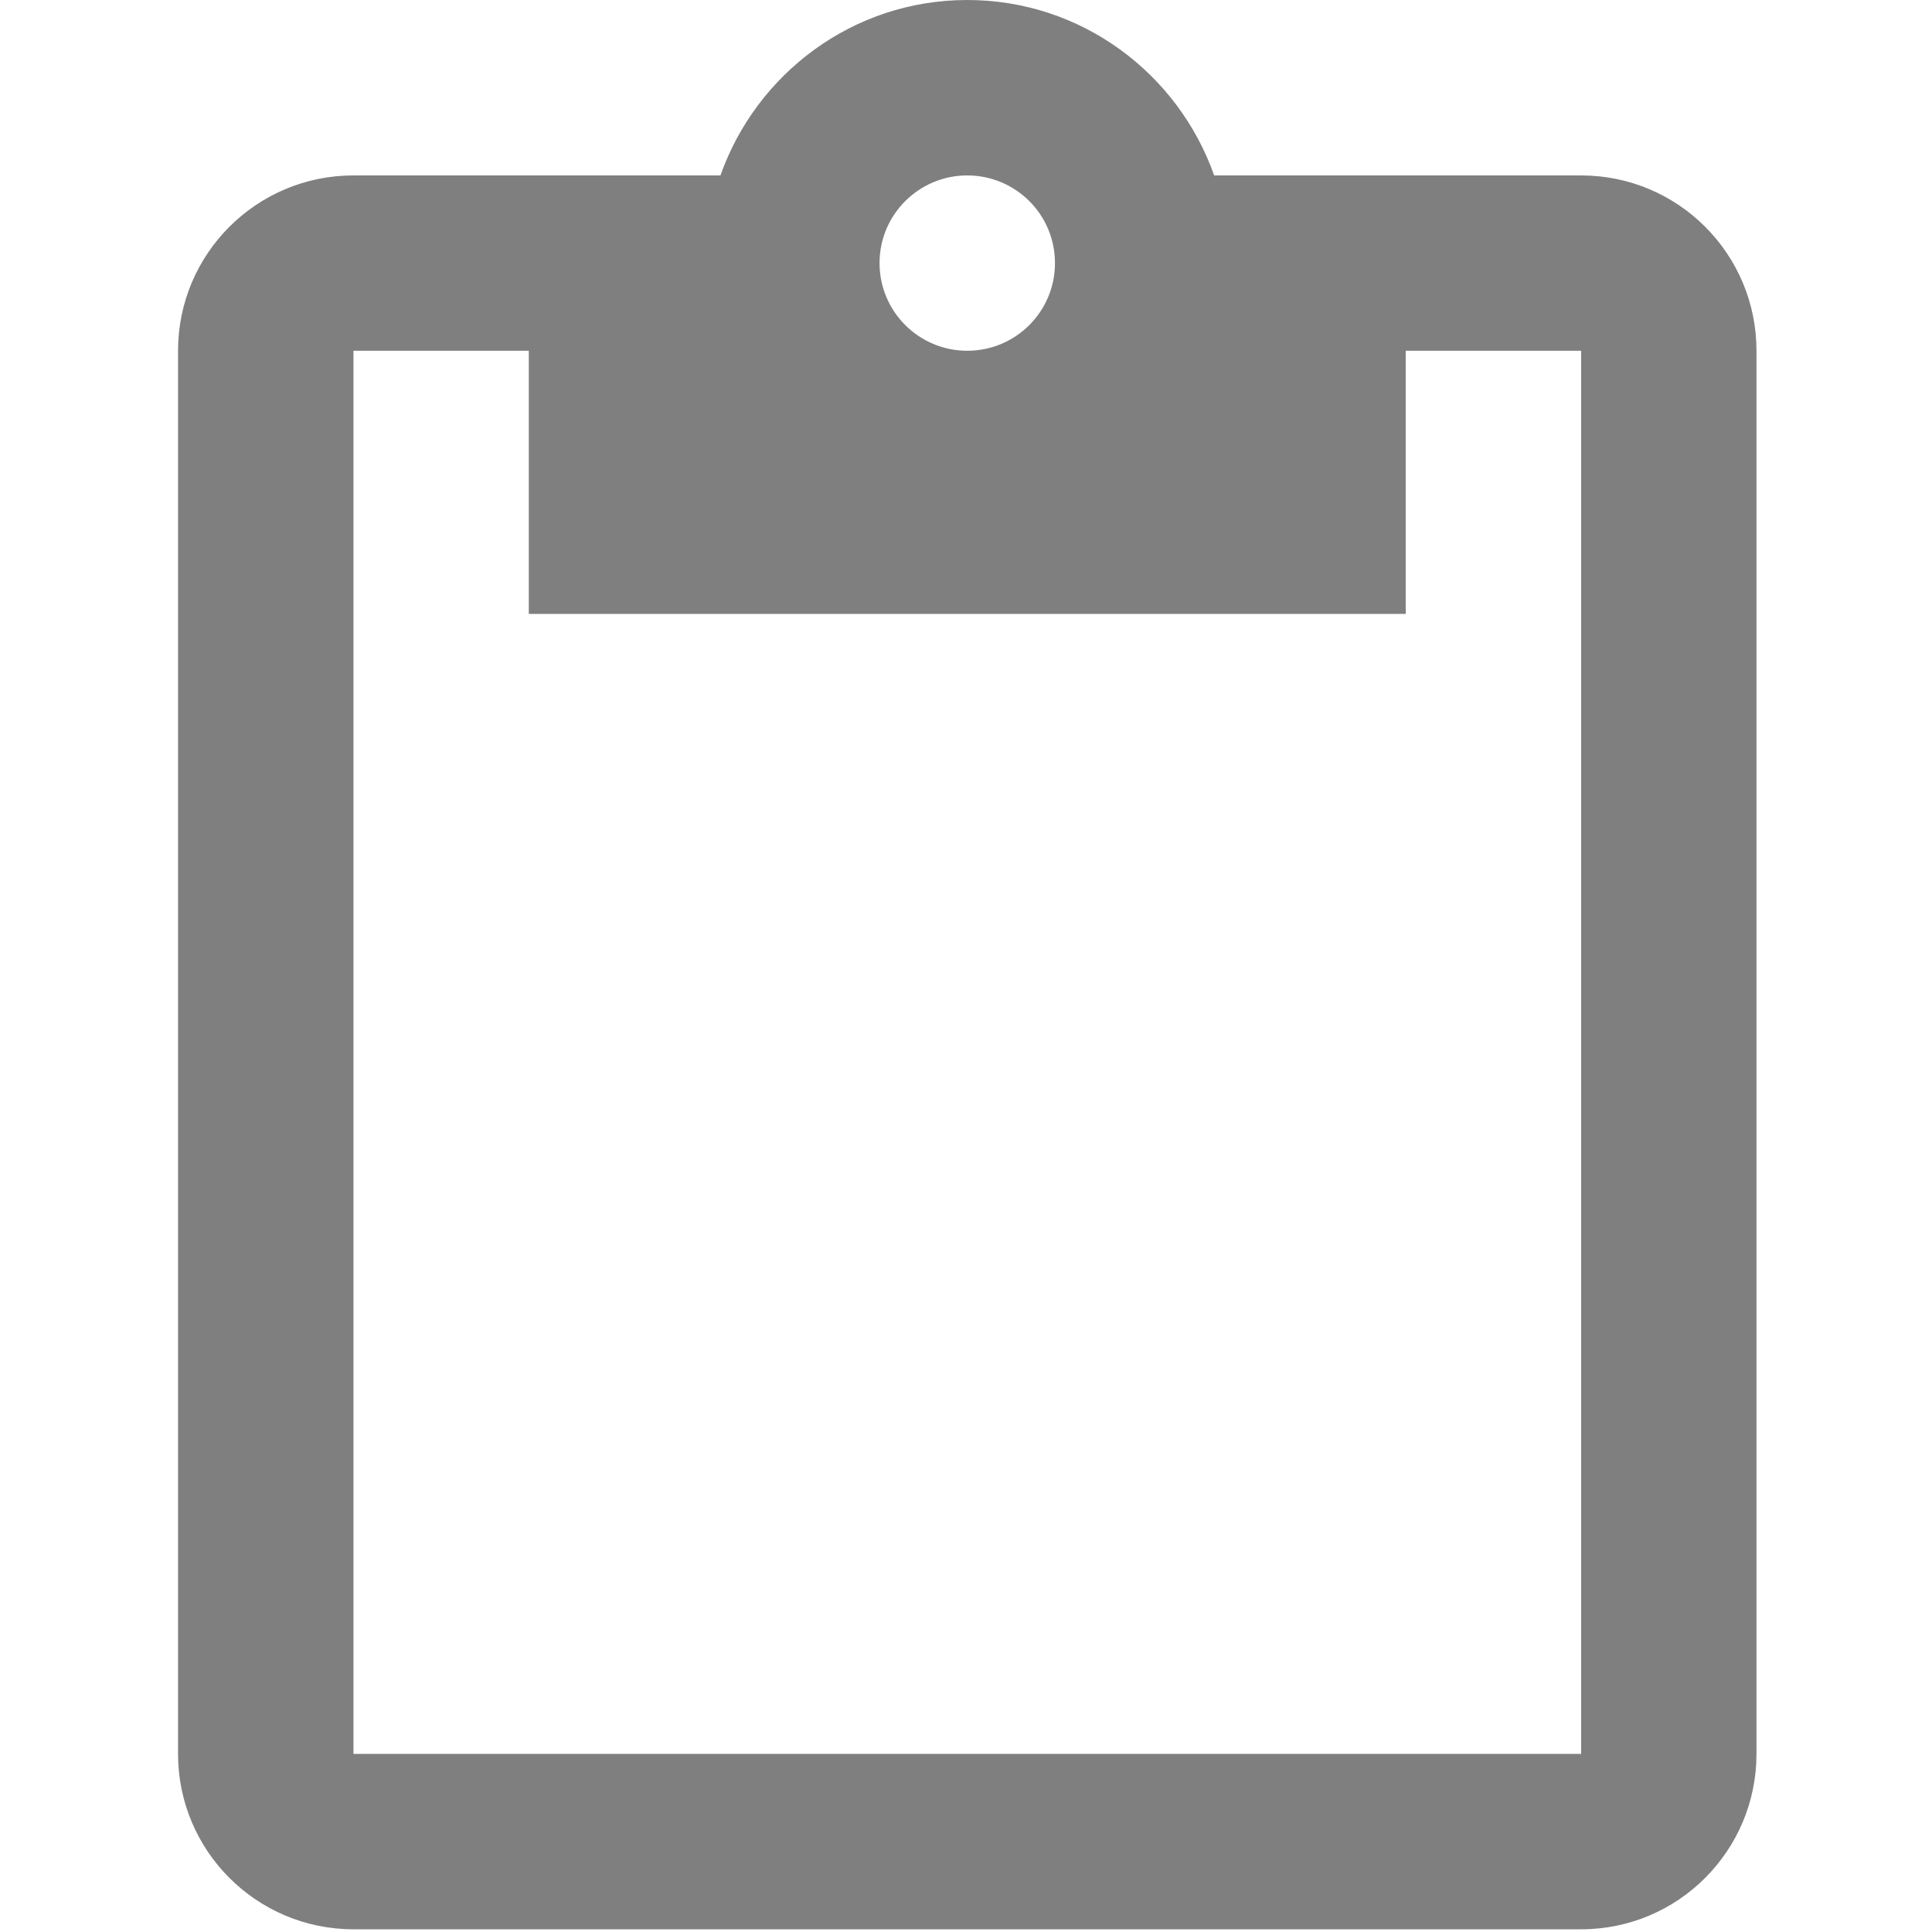
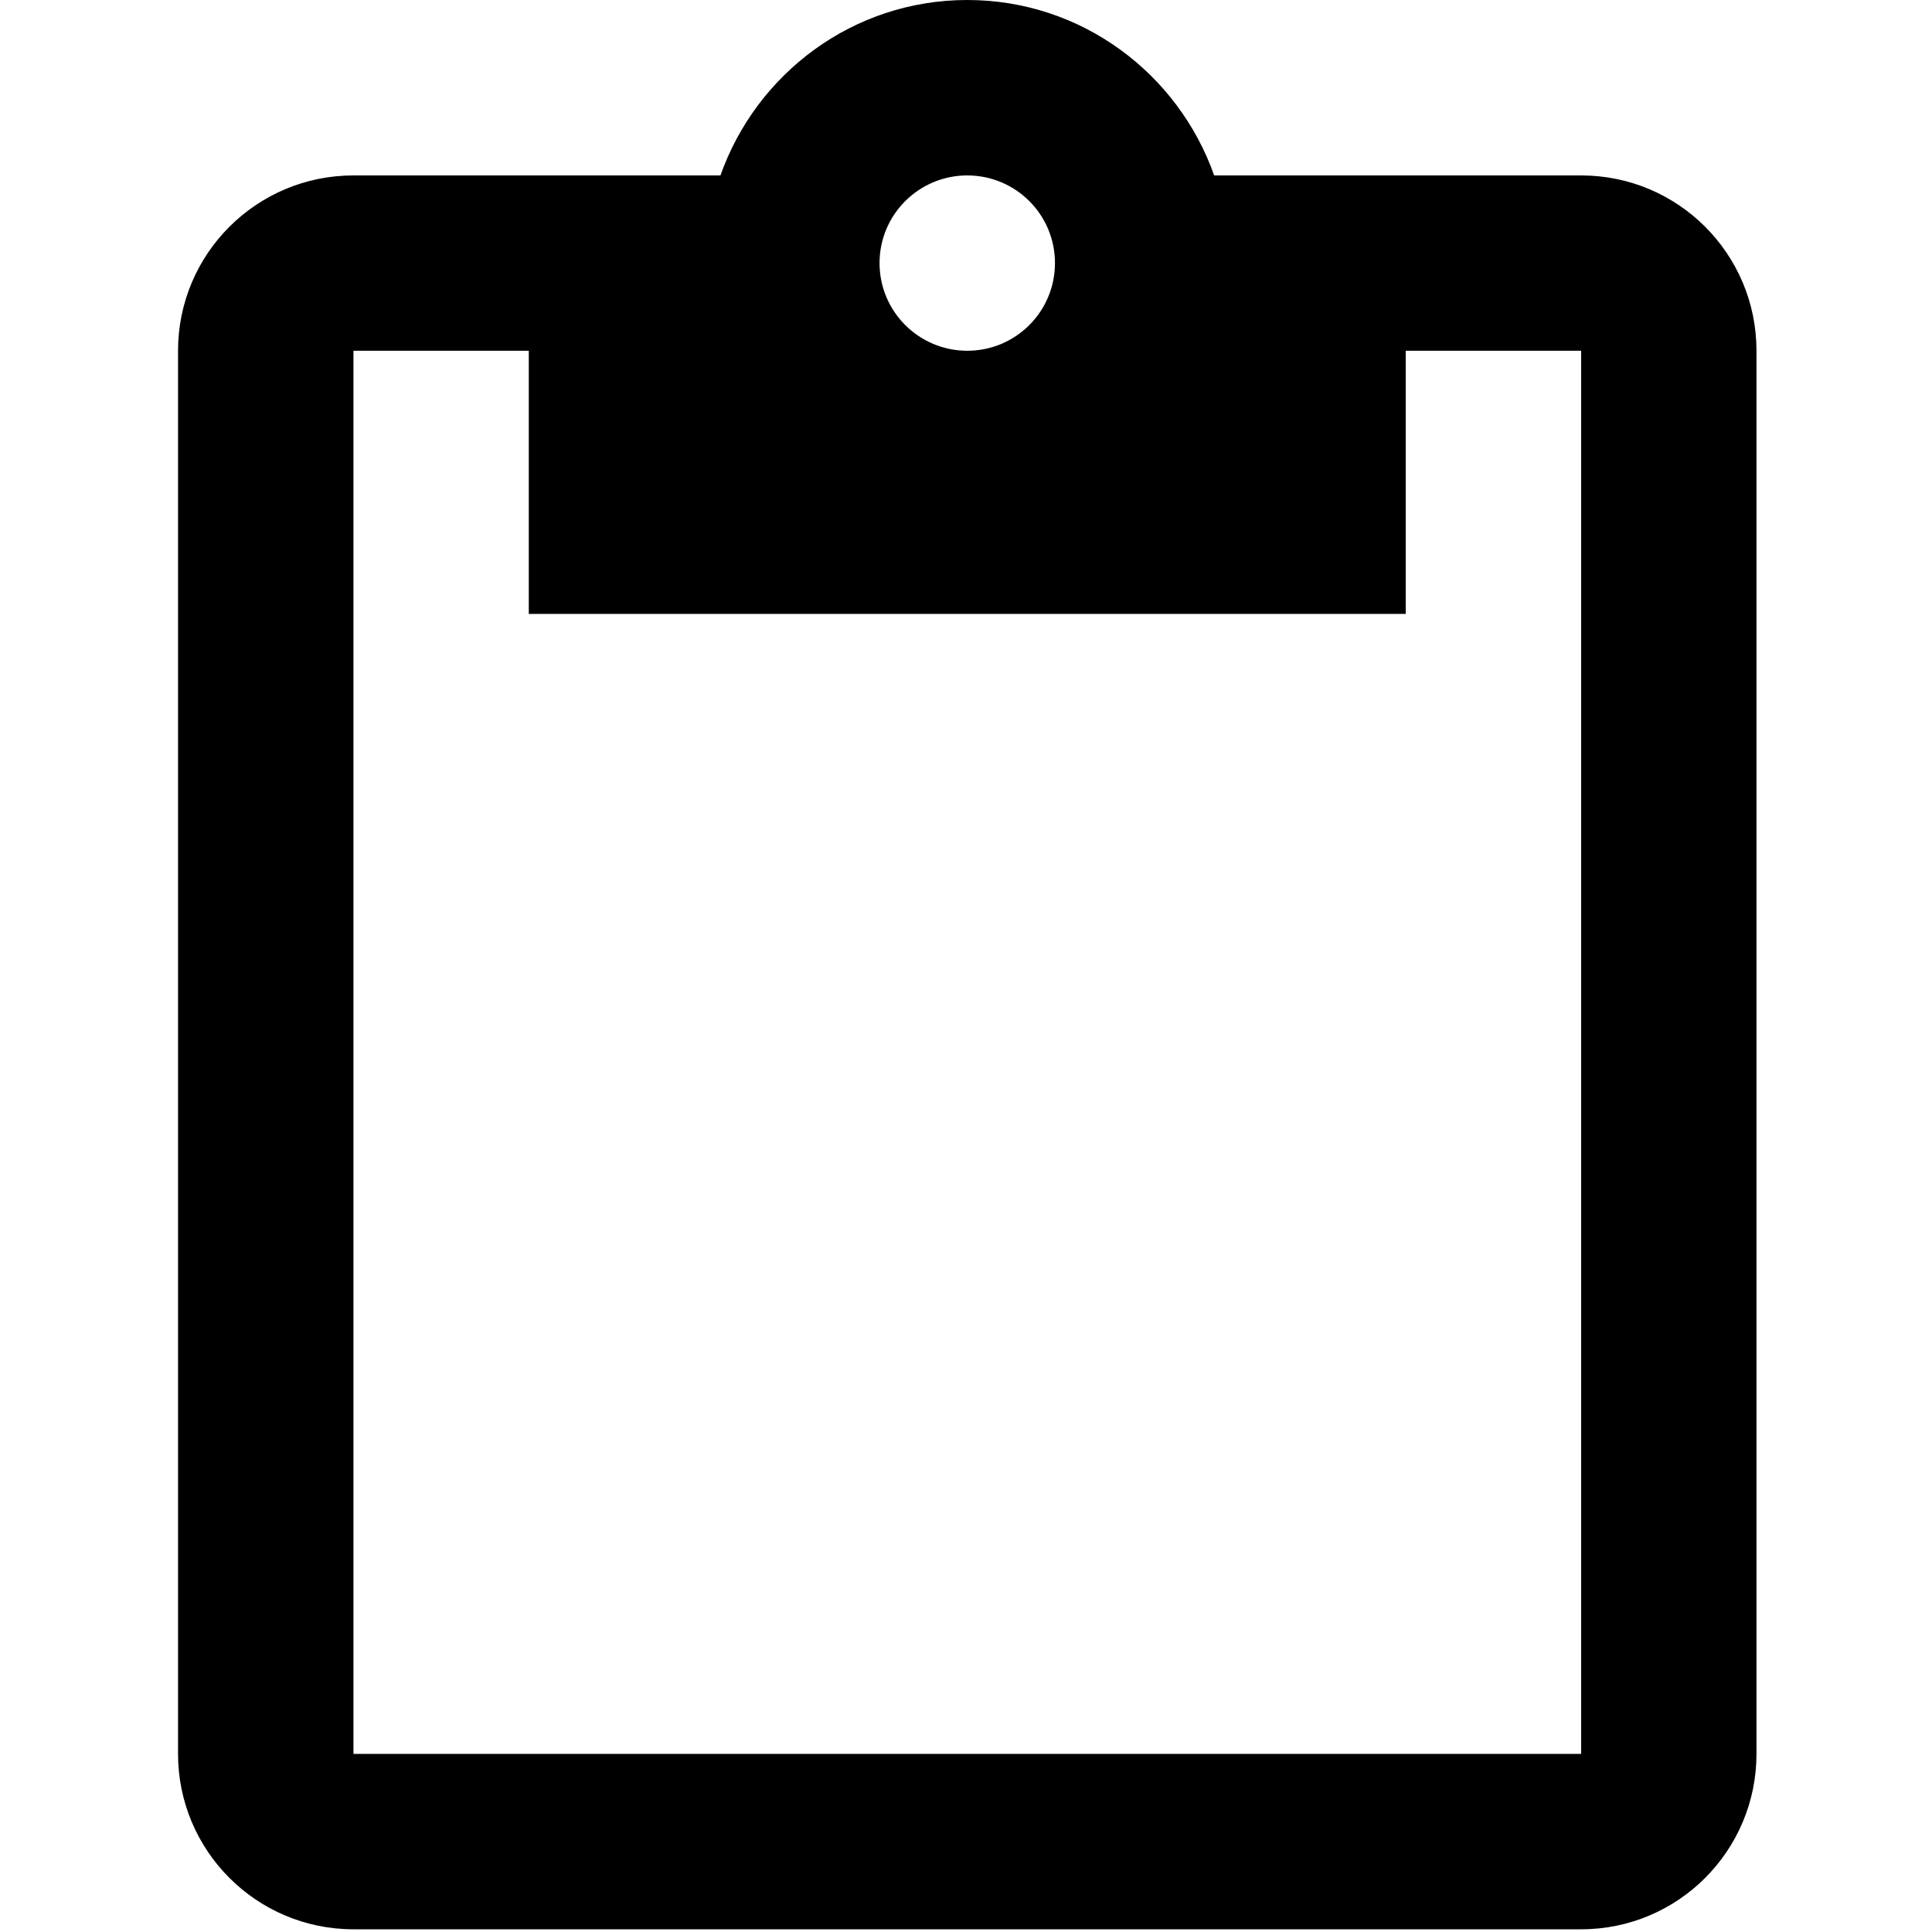
<svg xmlns="http://www.w3.org/2000/svg" width="20" height="20" viewBox="0 0 20 20">
-   <path opacity="0.5" fill-rule="evenodd" clip-rule="evenodd" d="M16.368 1.816H12.569C12.197 0.763 11.198 0 10.013 0C8.829 0 7.83 0.763 7.458 1.816H3.659C2.656 1.816 1.843 2.628 1.843 3.631V18.156C1.843 19.159 2.656 19.972 3.659 19.972H16.368C17.371 19.972 18.183 19.159 18.183 18.156V3.631C18.183 2.628 17.371 1.816 16.368 1.816ZM10.013 1.816C10.513 1.816 10.921 2.22 10.921 2.723C10.921 3.227 10.513 3.631 10.013 3.631C9.514 3.631 9.105 3.227 9.105 2.723C9.105 2.22 9.514 1.816 10.013 1.816ZM3.659 18.156H16.368V3.631H14.552V6.355H5.474V3.631H3.659V18.156Z" />
+   <path fill-rule="evenodd" clip-rule="evenodd" d="M16.368 1.816H12.569C12.197 0.763 11.198 0 10.013 0C8.829 0 7.83 0.763 7.458 1.816H3.659C2.656 1.816 1.843 2.628 1.843 3.631V18.156C1.843 19.159 2.656 19.972 3.659 19.972H16.368C17.371 19.972 18.183 19.159 18.183 18.156V3.631C18.183 2.628 17.371 1.816 16.368 1.816ZM10.013 1.816C10.513 1.816 10.921 2.22 10.921 2.723C10.921 3.227 10.513 3.631 10.013 3.631C9.514 3.631 9.105 3.227 9.105 2.723C9.105 2.22 9.514 1.816 10.013 1.816ZM3.659 18.156H16.368V3.631H14.552V6.355H5.474V3.631H3.659V18.156Z" />
</svg>
